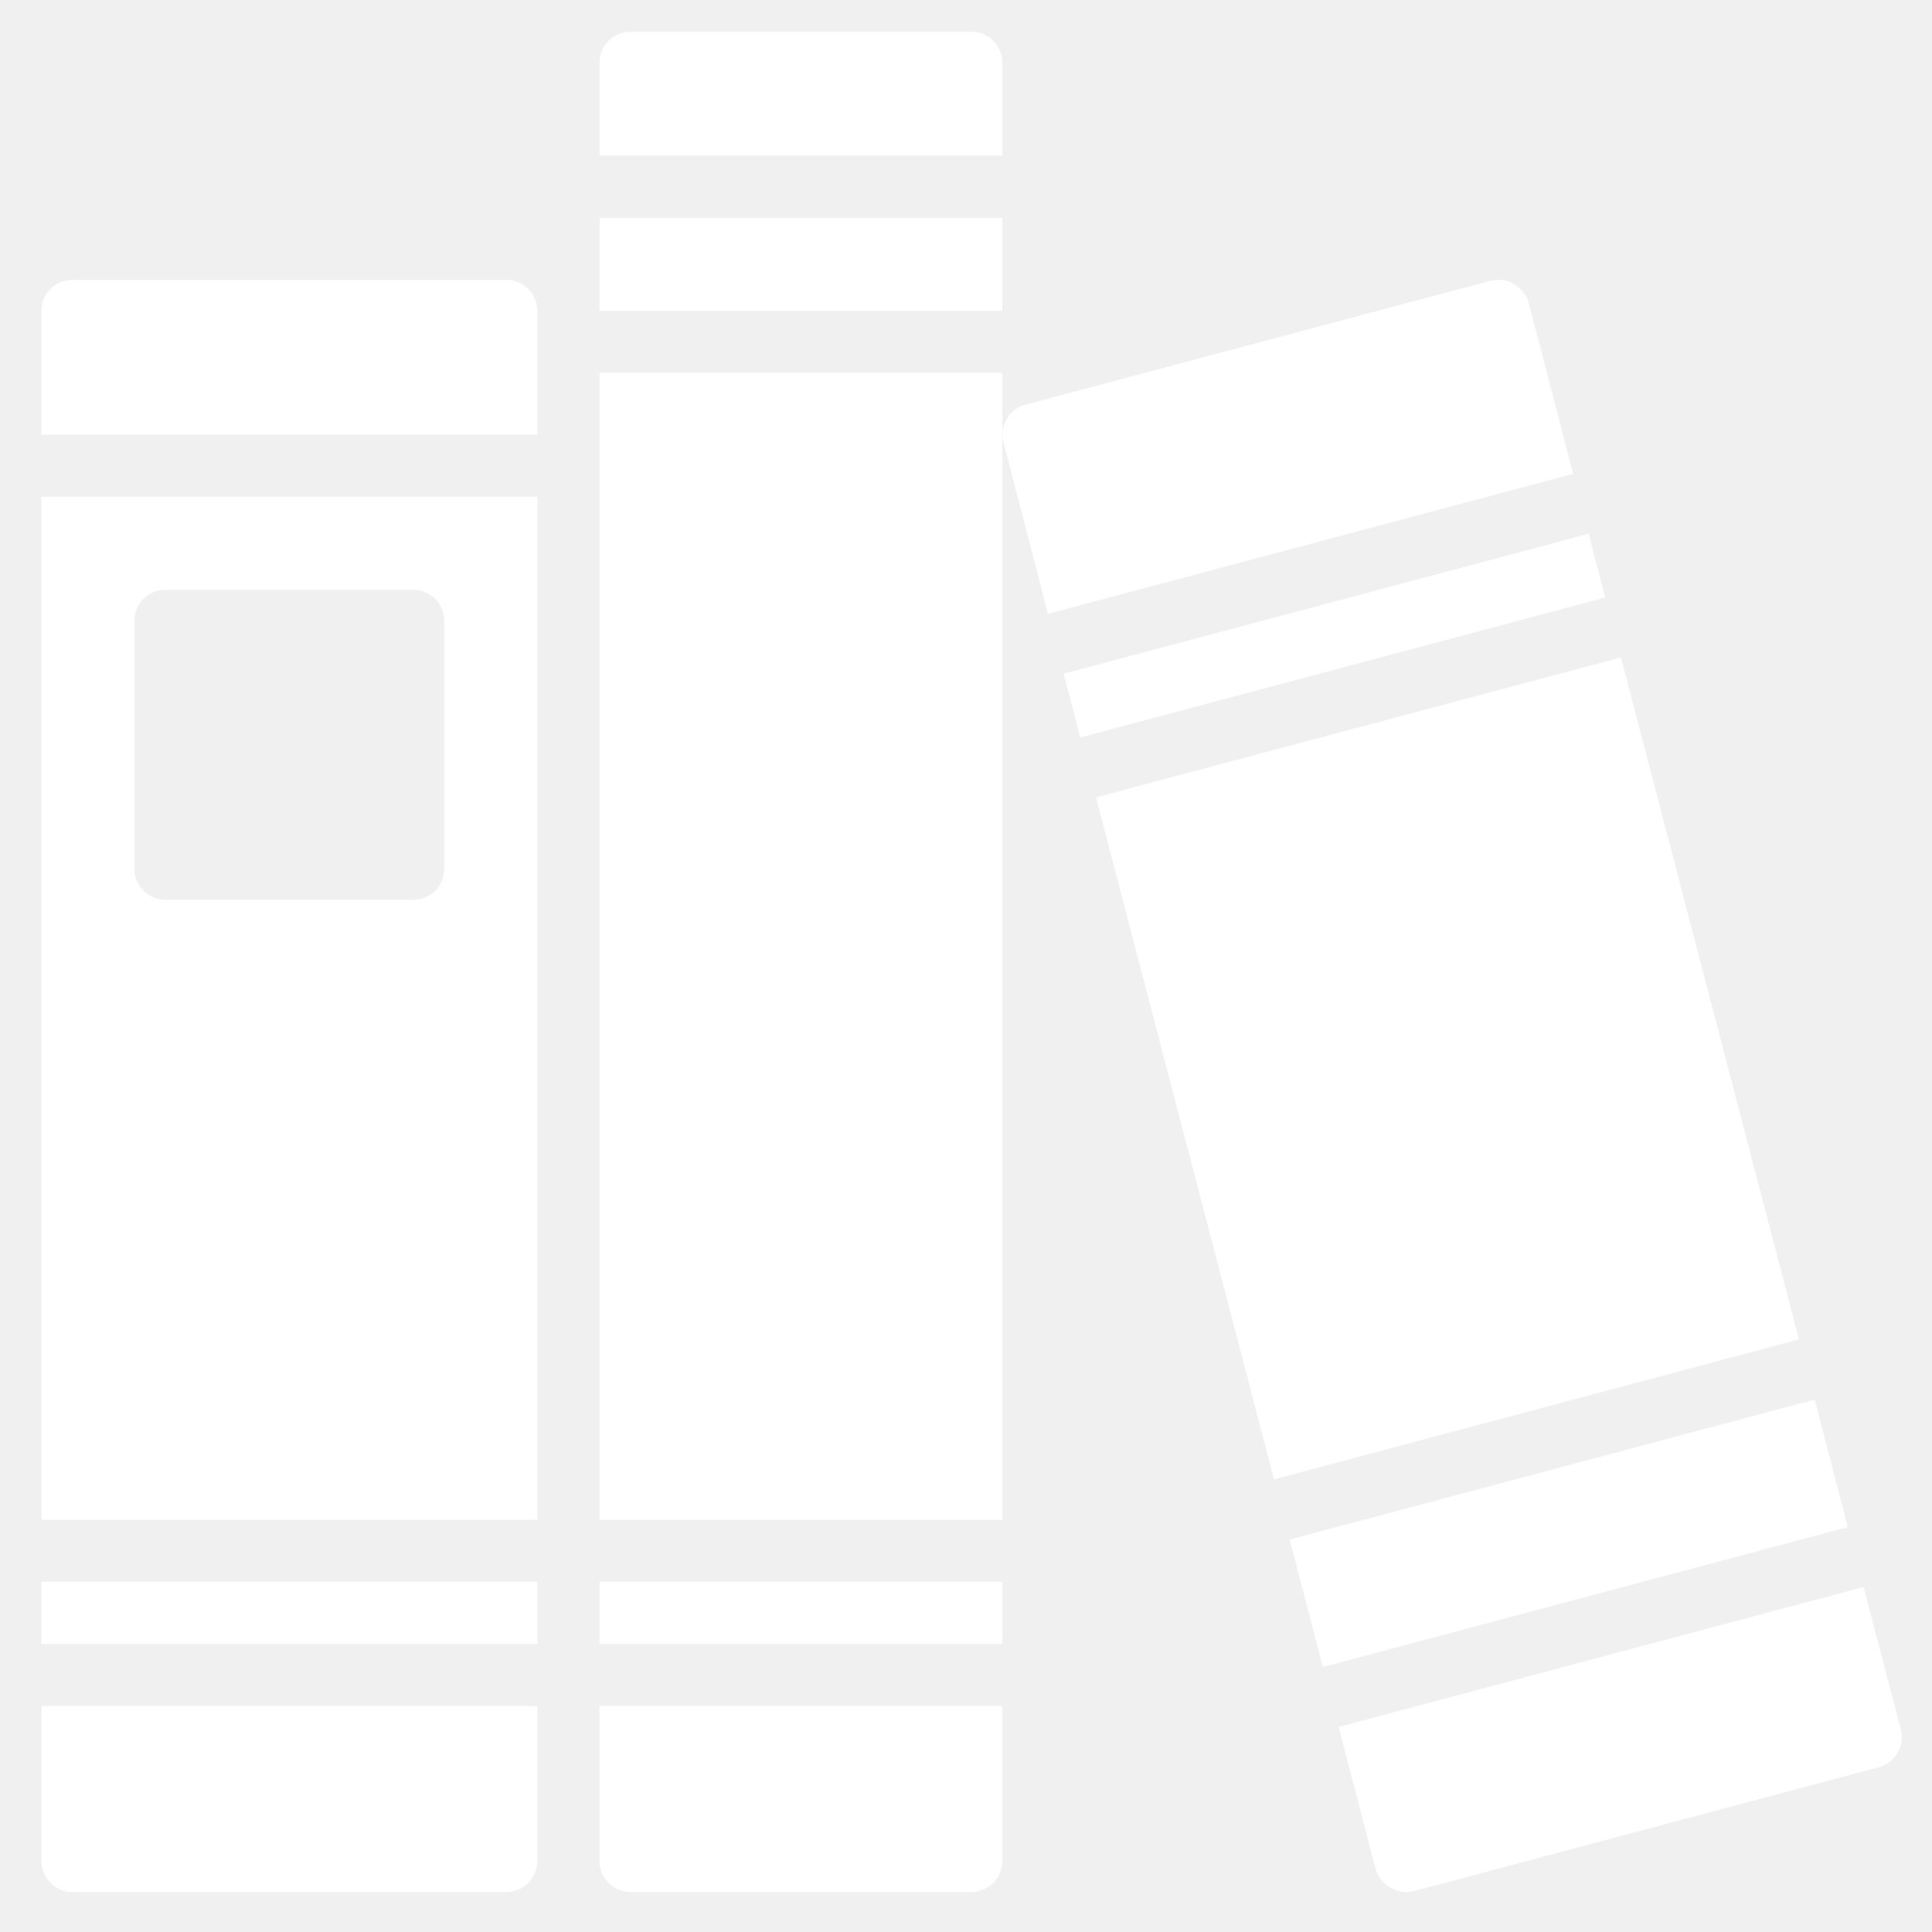
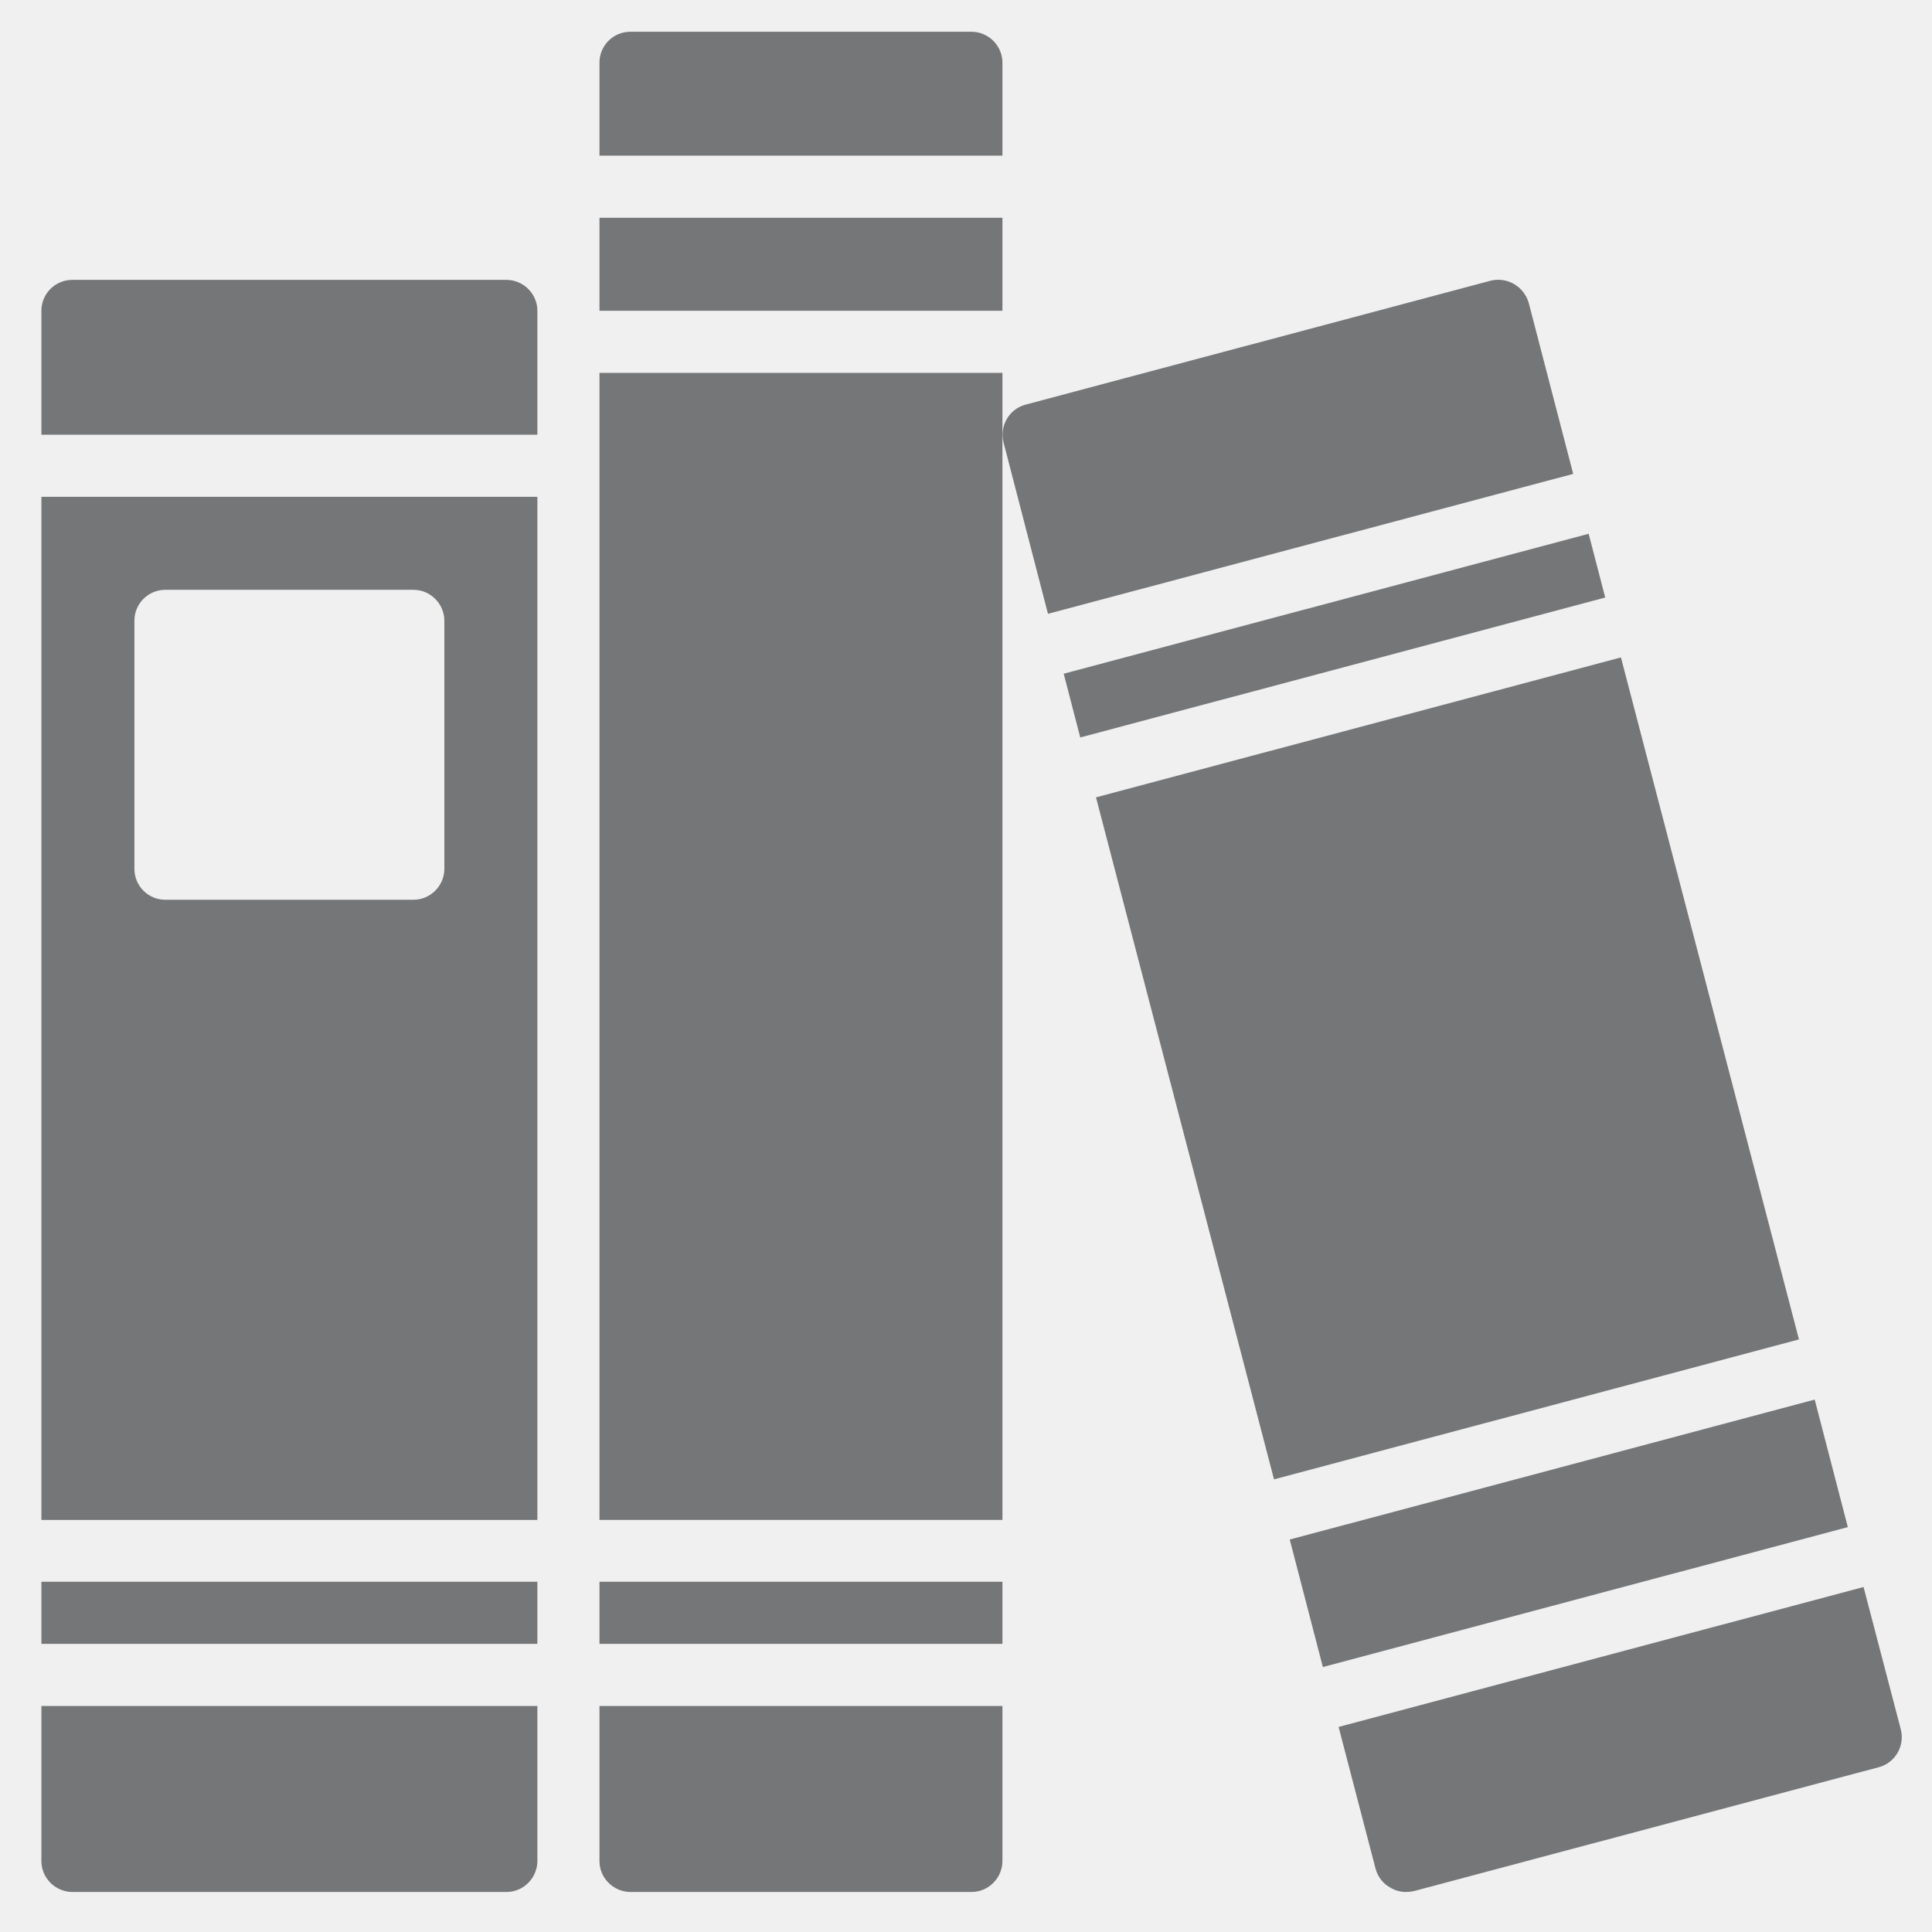
<svg xmlns="http://www.w3.org/2000/svg" version="1.1" id="Layer_1" x="0px" y="0px" viewBox="0 0 700 700" style="enable-background:new 0 0 700 700;" xml:space="preserve">
  <style type="text/css">
- 	.st0{fill:#FFFFFF;}
+ 	.st0{fill:#747678;}
</style>
  <g>
-     <path class="st0" d="M194.7,157.5v-44.9c0-3-1.2-5.8-3.3-7.9c-2.1-2.1-5-3.3-7.9-3.3H26.2c-6.2,0-11.2,5-11.2,11.2v44.9H194.7z" />
+     <path class="st0" d="M194.7,157.5v-44.9c0-3-1.2-5.8-3.3-7.9s-5-3.3-7.9-3.3H26.2c-6.2,0-11.2,5-11.2,11.2v44.9H194.7z" />
    <path class="st0" d="M15,180v370.7h179.7V180H15z M149.8,326H59.9c-6.2,0-11.2-5-11.2-11.2v-89.9c0-6.2,5-11.2,11.2-11.2h89.9   c3,0,5.8,1.2,7.9,3.3c2.1,2.1,3.3,5,3.3,7.9v89.9c0,3-1.2,5.8-3.3,7.9C155.6,324.8,152.8,326,149.8,326z" />
    <path class="st0" d="M15,618.1v56.2c0,3,1.2,5.8,3.3,7.9c2.1,2.1,5,3.3,7.9,3.3h157.3c3,0,5.8-1.2,7.9-3.3c2.1-2.1,3.3-5,3.3-7.9   v-56.2H15z" />
    <path class="st0" d="M15,573.1h179.7v22.5H15V573.1z" />
-     <path class="st0" d="M217.2,573.1h146v22.5h-146V573.1z" />
+     <path class="st0" d="M217.2,573.1h146v22.5h-146L217.2,573.1L217.2,573.1z" />
    <path class="st0" d="M363.2,56.4V22.7c0-3-1.2-5.8-3.3-7.9s-5-3.3-7.9-3.3H228.4c-6.2,0-11.2,5-11.2,11.2v33.7H363.2z" />
-     <path class="st0" d="M217.2,135.1h146v415.6h-146V135.1z" />
-     <path class="st0" d="M217.2,618.1v56.2c0,3,1.2,5.8,3.3,7.9c2.1,2.1,5,3.3,7.9,3.3H352c3,0,5.8-1.2,7.9-3.3c2.1-2.1,3.3-5,3.3-7.9   v-56.2H217.2z" />
-     <path class="st0" d="M217.2,78.9h146v33.7h-146V78.9z" />
+     <path class="st0" d="M217.2,135.1h146v415.6h-146L217.2,135.1L217.2,135.1z" />
+     <path class="st0" d="M217.2,618.1v56.2c0,3,1.2,5.8,3.3,7.9c2.1,2.1,5,3.3,7.9,3.3H352c3,0,5.8-1.2,7.9-3.3s3.3-5,3.3-7.9v-56.2   H217.2z" />
+     <path class="st0" d="M217.2,78.9h146v33.7h-146L217.2,78.9L217.2,78.9z" />
    <path class="st0" d="M385.4,244.1l6,23.1l190.2-50.7l-6-23.1L385.4,244.1z" />
    <path class="st0" d="M479.3,604l190.2-50.7l-12-46.2l-190.2,50.7L479.3,604z" />
    <path class="st0" d="M651.8,485.3l-64.5-247.1l-190.2,50.7L461.6,536L651.8,485.3z" />
    <path class="st0" d="M379.7,222.4L570,171.7l-16.1-61.9c-1.7-6-7.8-9.6-13.8-8.1l-168.5,44.9c-6,1.6-9.5,7.7-8,13.7L379.7,222.4z" />
    <path class="st0" d="M675.2,575L485,625.7l13.4,51.4c0.8,2.9,2.7,5.4,5.3,6.8c1.7,1,3.6,1.6,5.6,1.6c1,0,2-0.1,2.9-0.3l168.5-44.9   c6-1.6,9.5-7.7,8-13.7L675.2,575z" />
  </g>
</svg>
